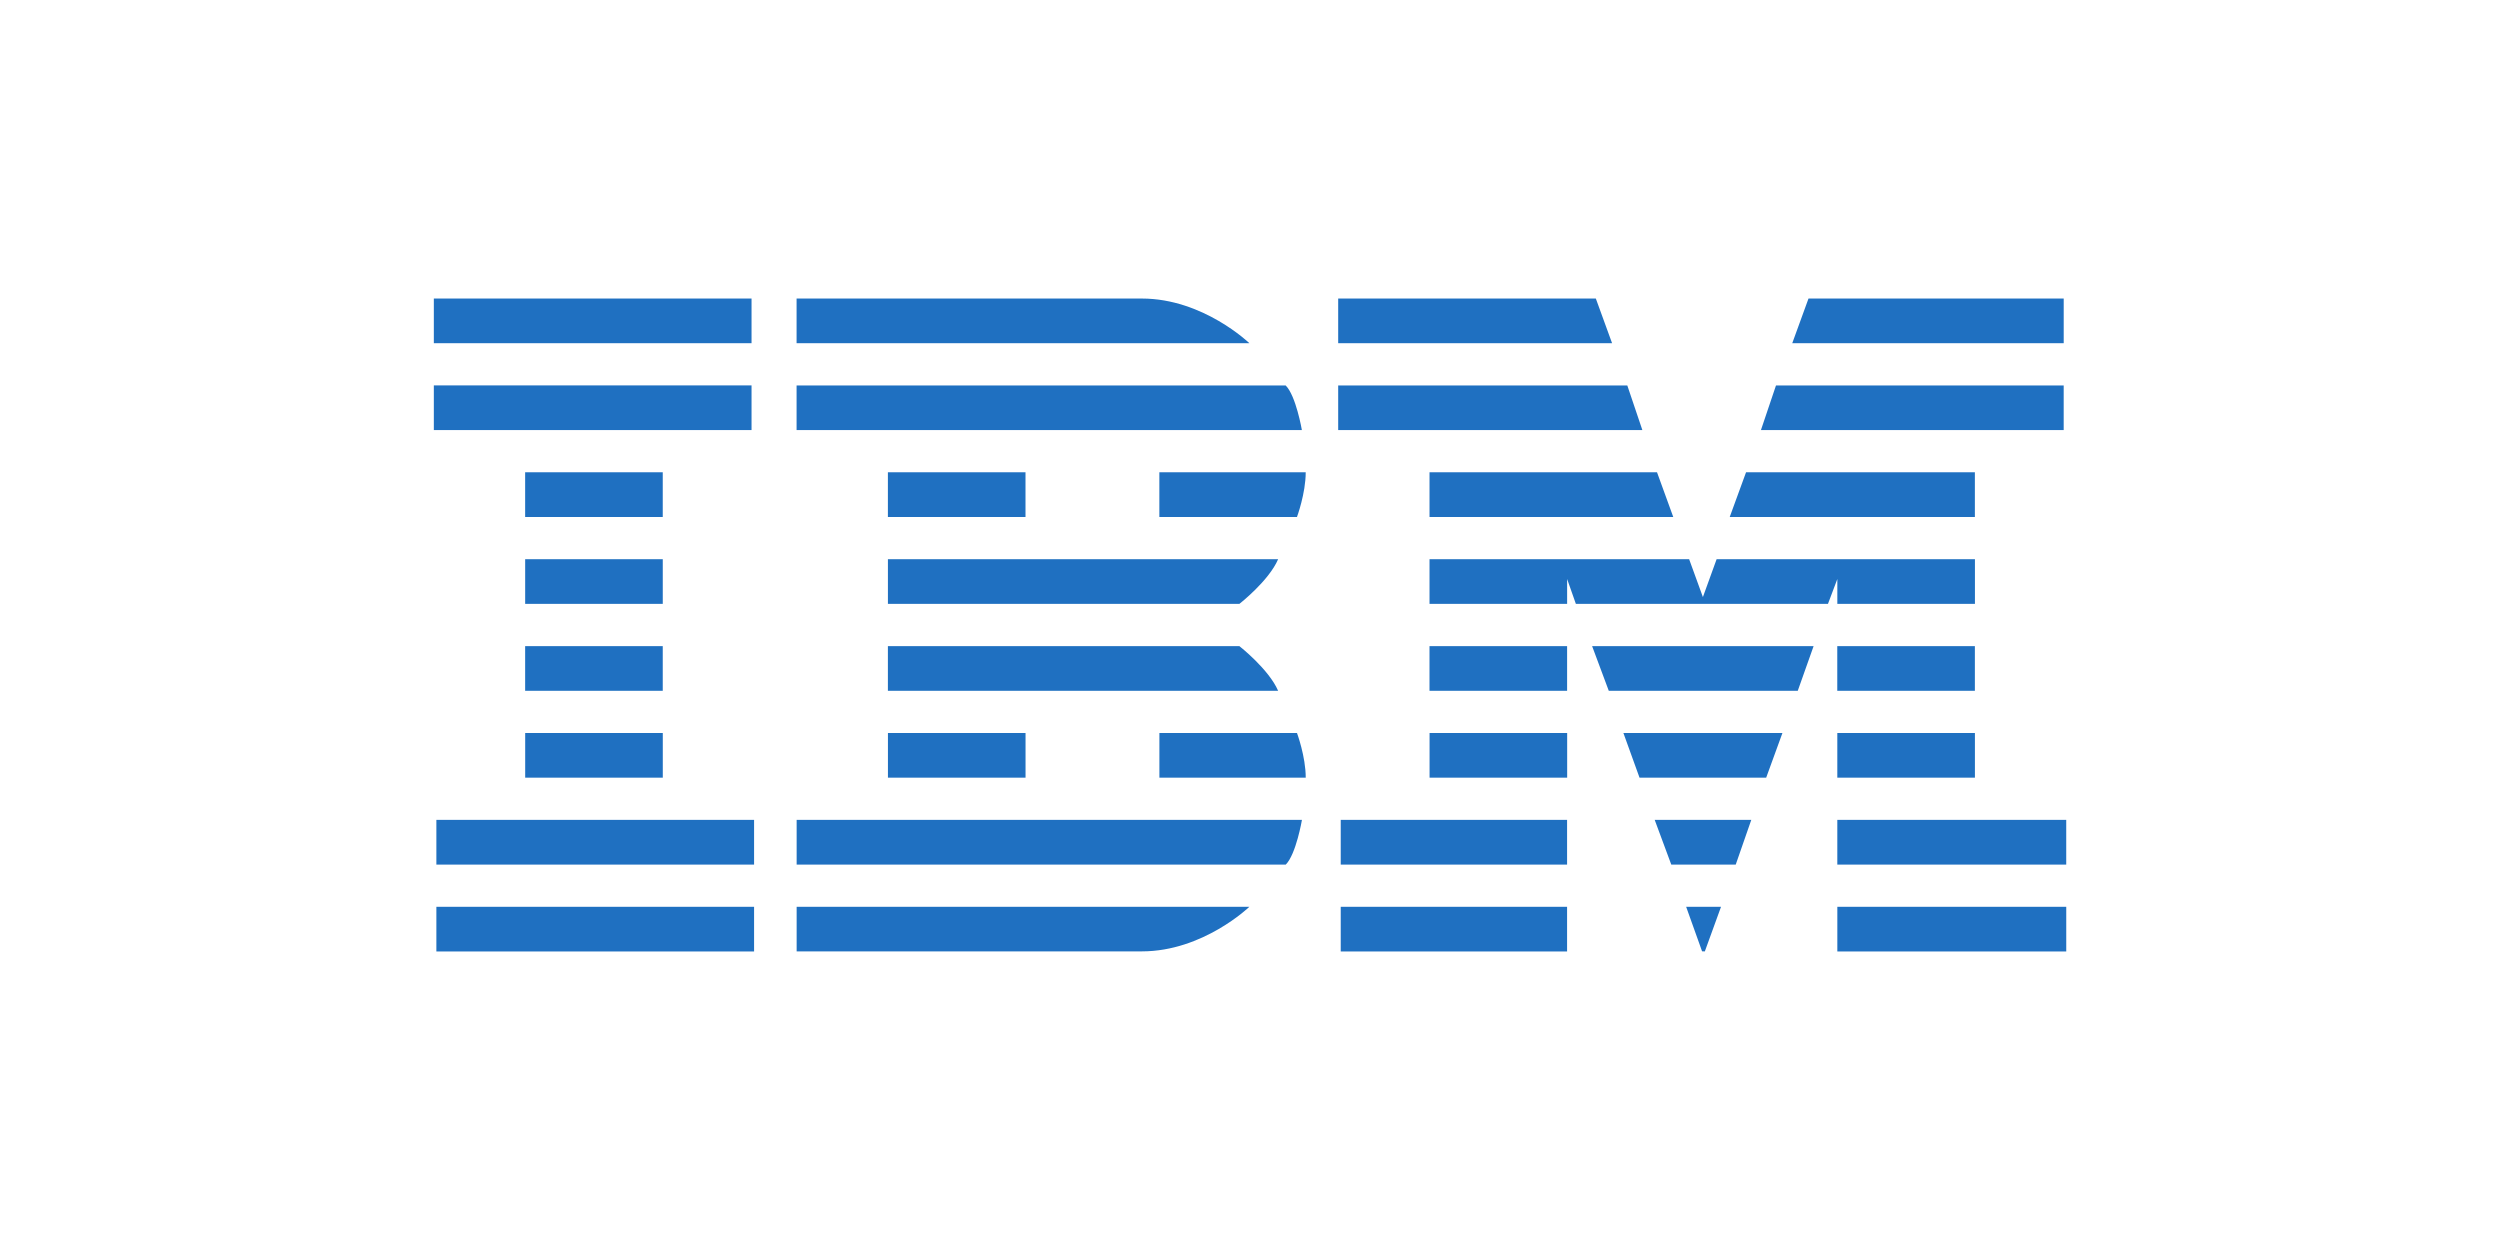
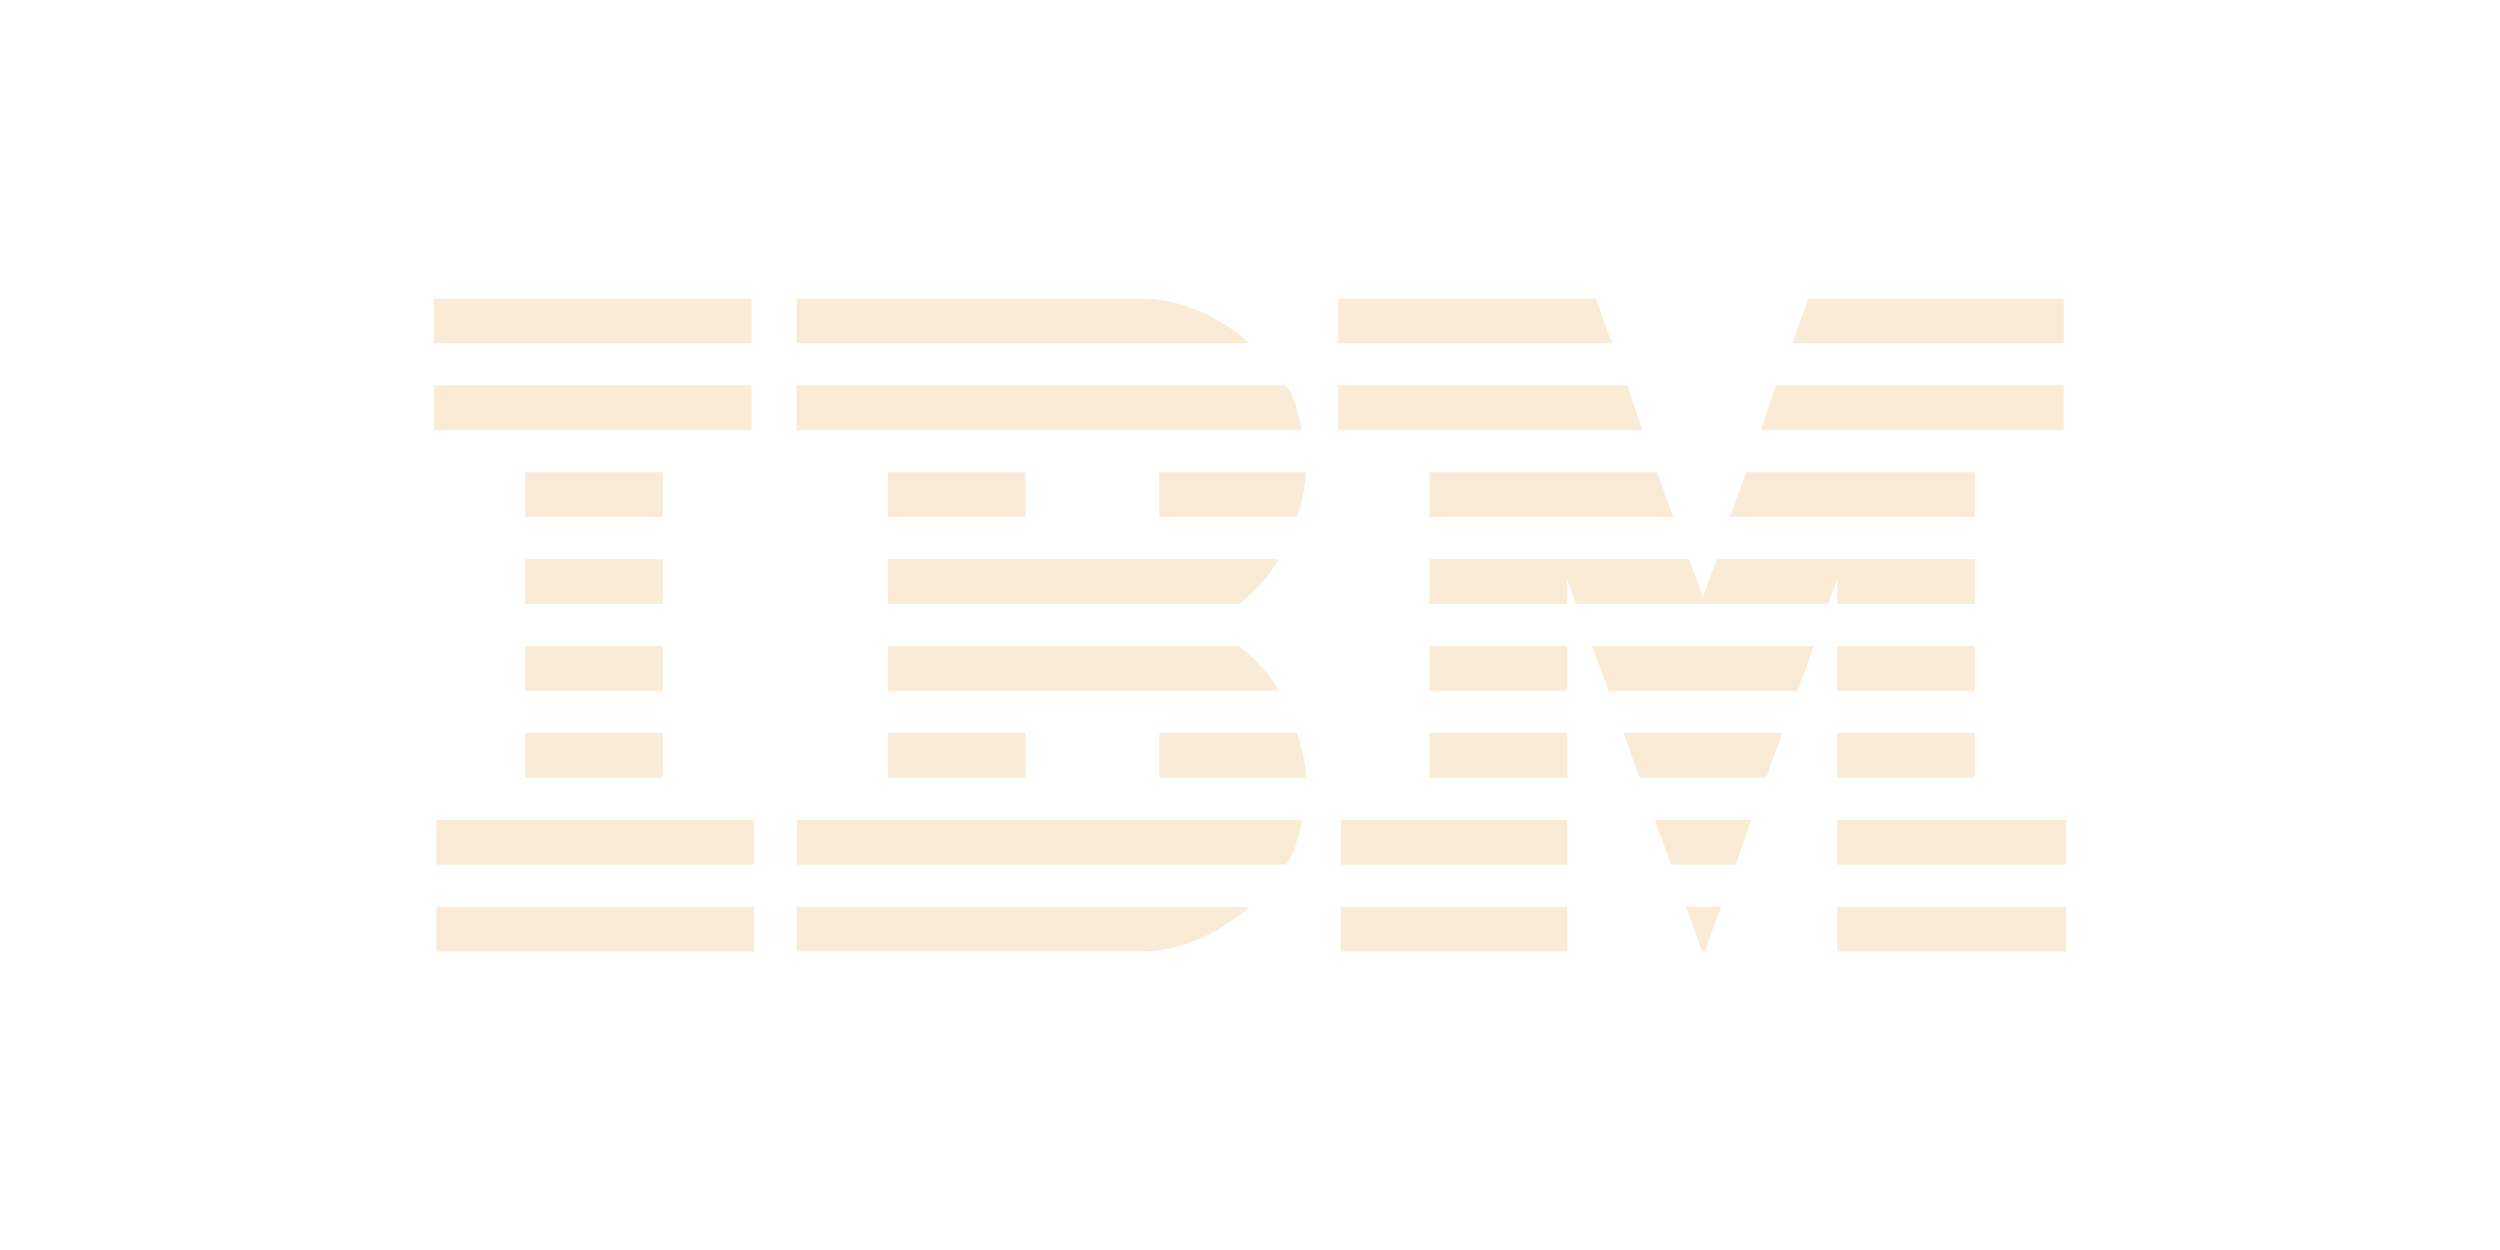
<svg xmlns="http://www.w3.org/2000/svg" width="120" height="60" preserveAspectRatio="xMidYMid">
-   <path d="M20.824 14.33v2.144h15.25V14.33zm17.412 0v2.144H59.97c0 0-2.22-2.144-5.16-2.144zm25.997 0v2.144H77.38l-.78-2.144zm22.575 0l-.78 2.144h13.03V14.33zM20.824 18.5v2.144h15.25V18.5zm17.412.003v2.14H62.49c0 0-.283-1.65-.777-2.14zm25.997 0v2.14h14.6l-.722-2.14zm21.014 0l-.722 2.14h14.532v-2.14zm-60.04 4.167v2.147h6.605V22.67zm17.412 0v2.147h6.605V22.67zm13.03 0v2.147h6.605c0 0 .42-1.134.42-2.147zm12.968 0v2.147h11.7l-.78-2.147zm15.193 0l-.784 2.147h11.768V22.67zm-58.602 4.173v2.144h6.605v-2.144zm17.412 0v2.144h16.87c0 0 1.41-1.1 1.86-2.144zm25.997 0v2.144h6.605v-1.194l.42 1.194h12.1l.45-1.194v1.194h6.605v-2.144h-12.4l-.658 1.816-.66-1.816zm-43.41 4.17v2.144h6.605v-2.144zm17.412 0v2.144h18.73c-.45-1.04-1.86-2.144-1.86-2.144zm25.997 0v2.144h6.605v-2.144zm7.805 0l.8 2.144h9.072l.76-2.144zm11.768 0v2.144h6.605v-2.144zm-62.98 4.17v2.144h6.605v-2.144zm17.412 0v2.144h6.605v-2.144zm13.03 0v2.144h7.024c0-1.012-.42-2.144-.42-2.144zm12.968 0v2.144h6.605v-2.144zm9.304 0l.774 2.144h6.08l.78-2.144zm10.268 0v2.144h6.605v-2.144zm-67.245 4.17V41.5h15.25v-2.147zm17.293 0V41.5h23.478c.494-.492.777-2.147.777-2.147zm26.116 0V41.5H75.22v-2.147zm15.07 0l.796 2.147h3.094l.747-2.147zm8.766 0V41.5h10.988v-2.147zm-67.245 4.173v2.144h15.25v-2.144zm17.293 0v2.14H54.81c2.94 0 5.16-2.14 5.16-2.14zm26.116 0v2.144H75.22v-2.144zm16.58 0l.765 2.138.132.003.777-2.14zm7.257 0v2.144h10.988v-2.144z" fill="#1f70c1" />
+   <path d="M20.824 14.33v2.144h15.25V14.33zm17.412 0v2.144H59.97c0 0-2.22-2.144-5.16-2.144zm25.997 0v2.144H77.38l-.78-2.144zm22.575 0l-.78 2.144h13.03V14.33zM20.824 18.5v2.144h15.25V18.5zm17.412.003v2.14H62.49c0 0-.283-1.65-.777-2.14zm25.997 0v2.14h14.6l-.722-2.14zm21.014 0l-.722 2.14h14.532v-2.14zm-60.04 4.167v2.147h6.605V22.67zm17.412 0v2.147h6.605V22.67zm13.03 0v2.147h6.605c0 0 .42-1.134.42-2.147zm12.968 0v2.147h11.7l-.78-2.147zm15.193 0l-.784 2.147h11.768V22.67zm-58.602 4.173v2.144h6.605v-2.144zm17.412 0v2.144h16.87c0 0 1.41-1.1 1.86-2.144zm25.997 0v2.144h6.605v-1.194l.42 1.194h12.1l.45-1.194v1.194h6.605v-2.144h-12.4l-.658 1.816-.66-1.816zm-43.41 4.17v2.144h6.605v-2.144zm17.412 0v2.144h18.73c-.45-1.04-1.86-2.144-1.86-2.144zm25.997 0v2.144h6.605v-2.144zm7.805 0l.8 2.144h9.072l.76-2.144zm11.768 0v2.144h6.605v-2.144zm-62.98 4.17v2.144h6.605v-2.144zm17.412 0v2.144h6.605v-2.144zm13.03 0v2.144h7.024c0-1.012-.42-2.144-.42-2.144zm12.968 0v2.144h6.605v-2.144zm9.304 0l.774 2.144h6.08l.78-2.144zm10.268 0v2.144h6.605v-2.144zm-67.245 4.17V41.5h15.25v-2.147zm17.293 0V41.5h23.478c.494-.492.777-2.147.777-2.147zm26.116 0V41.5H75.22v-2.147zm15.07 0l.796 2.147h3.094l.747-2.147zm8.766 0V41.5h10.988v-2.147zm-67.245 4.173v2.144h15.25v-2.144zm17.293 0v2.14H54.81c2.94 0 5.16-2.14 5.16-2.14zm26.116 0v2.144H75.22v-2.144zm16.58 0l.765 2.138.132.003.777-2.14zm7.257 0v2.144h10.988v-2.144z" fill="#faebd7" />
</svg>
